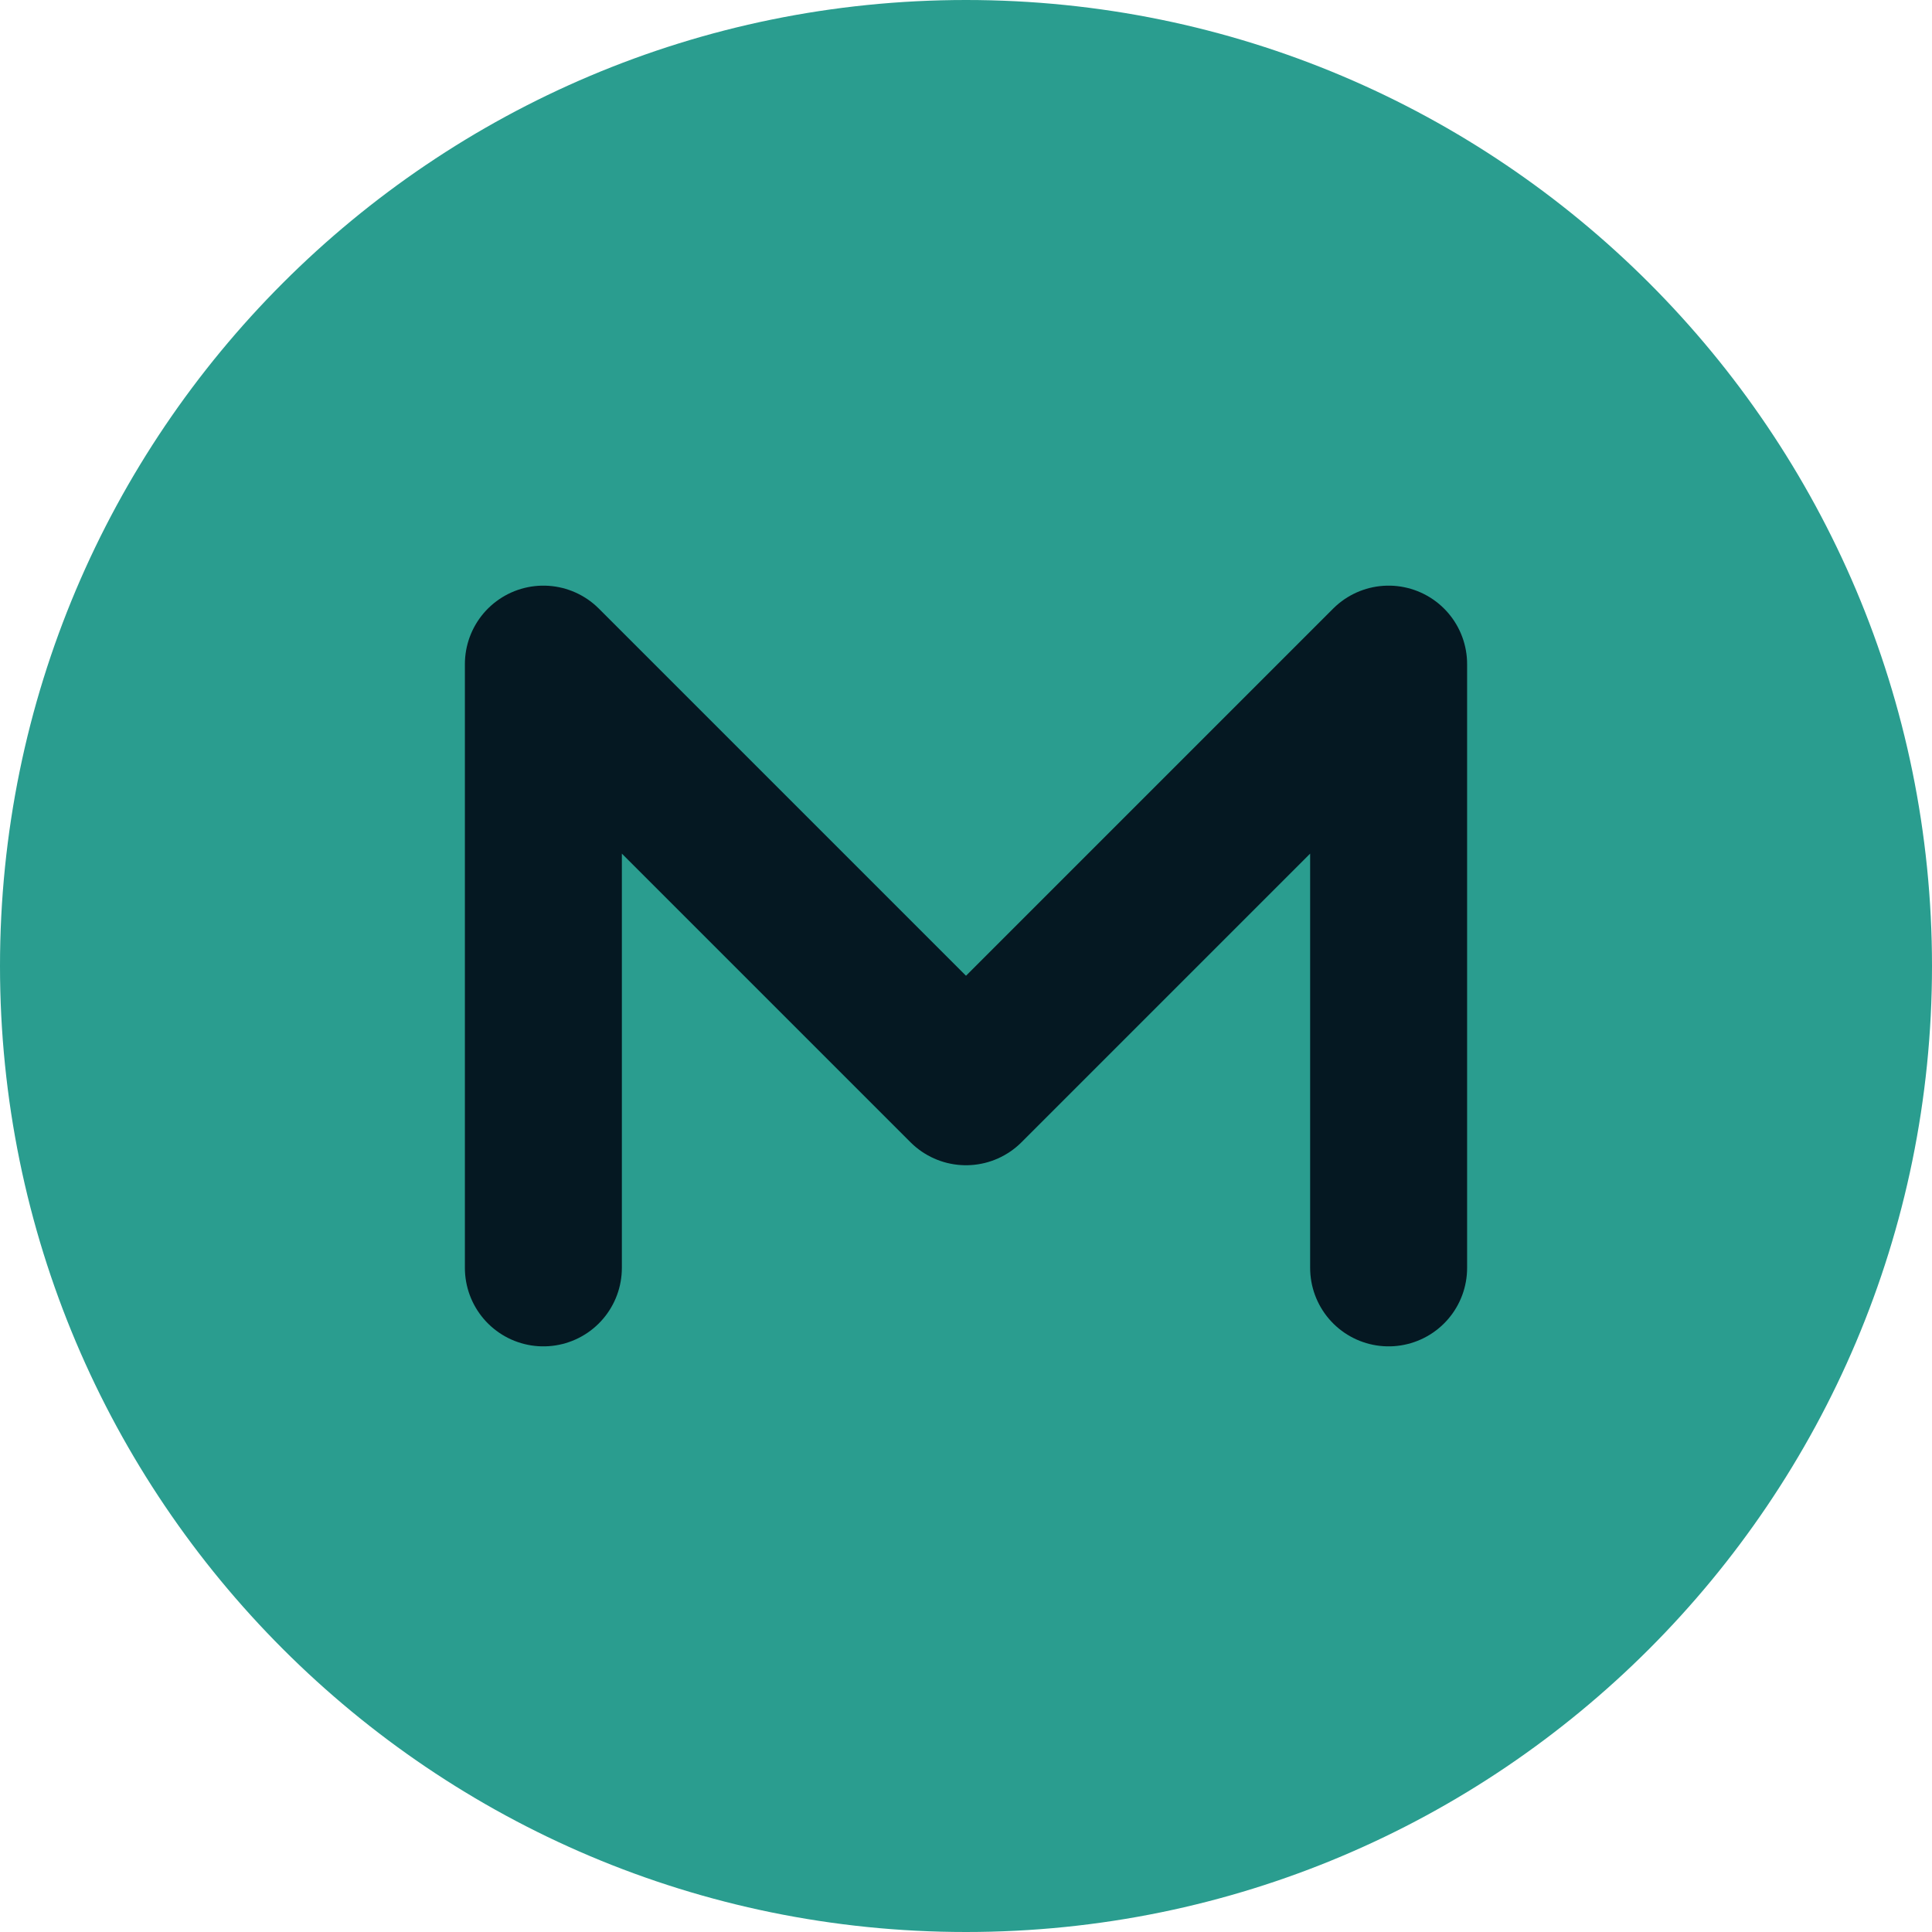
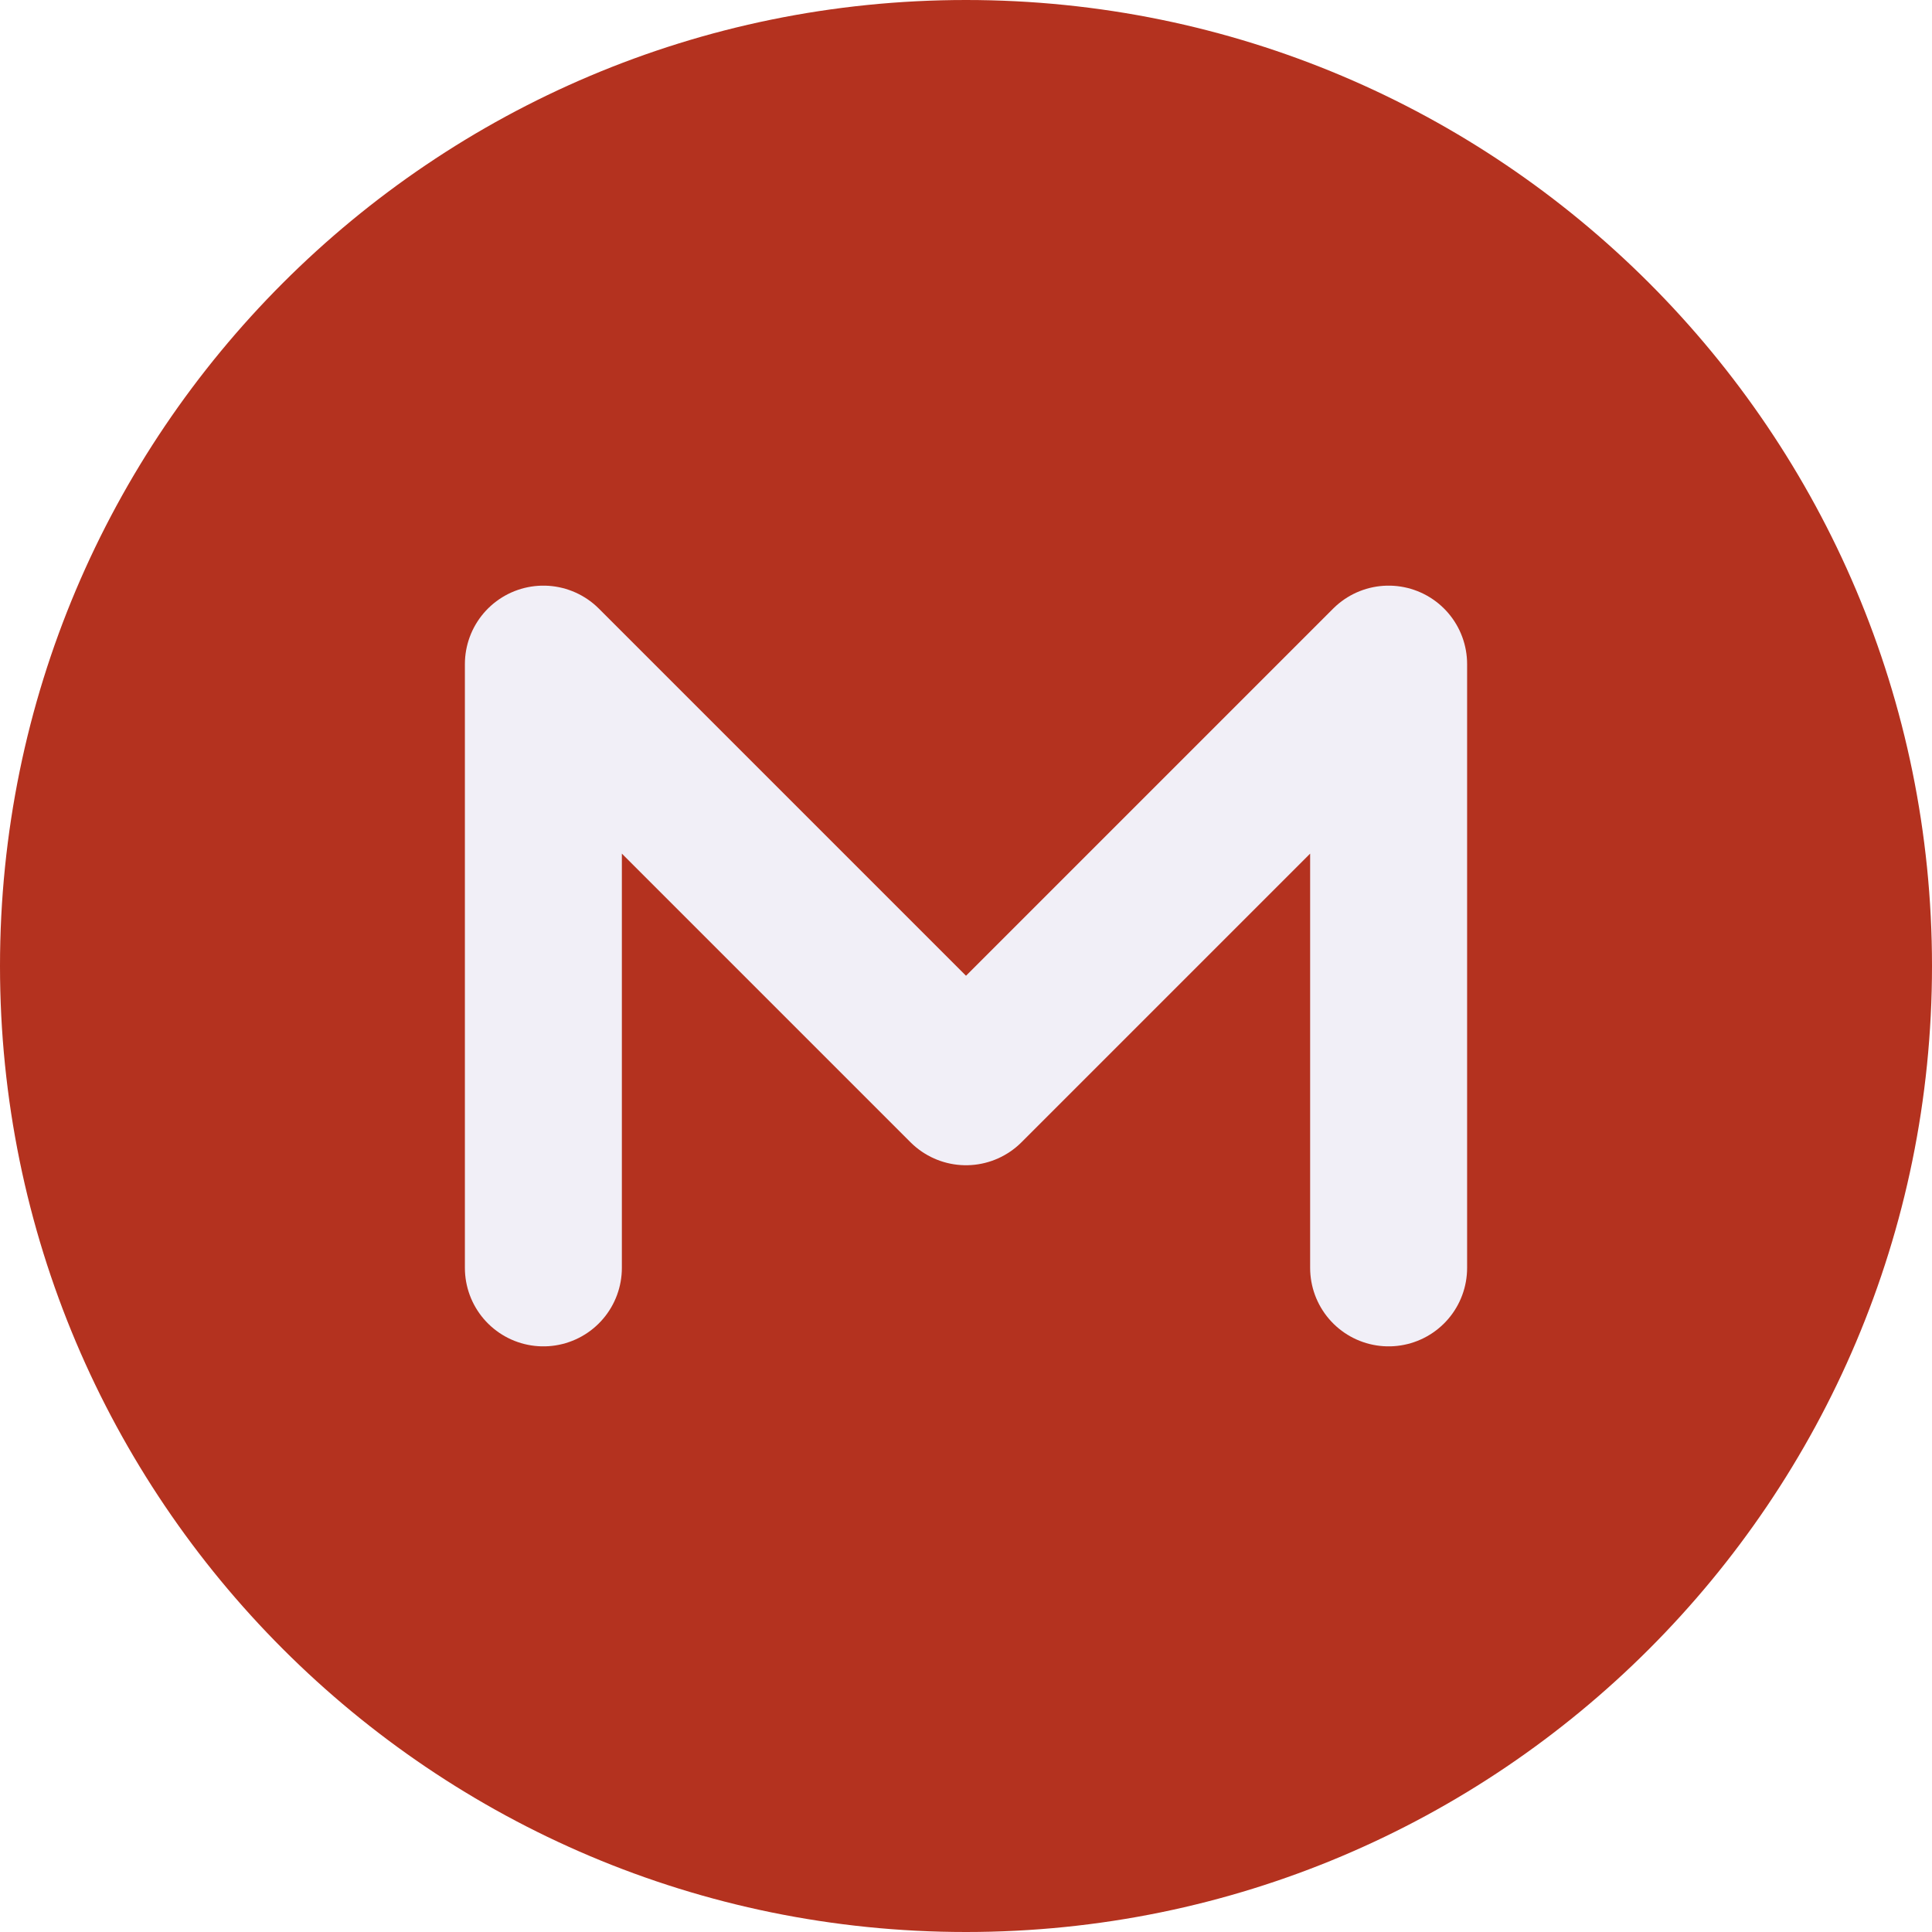
<svg xmlns="http://www.w3.org/2000/svg" viewBox="0 0 32 32" width="32" height="32">
-   <circle cx="16" cy="16" r="16" fill="#2a9d8f" />
-   <path d="M9 21V11l7 7 7-7v10" fill="none" stroke="#051822" stroke-width="2.6" stroke-linecap="round" stroke-linejoin="round" />
+   <circle cx="16" cy="16" r="16" fill="#b4321f" />
+   <path d="M9 21V11l7 7 7-7v10" fill="none" stroke="#f1eff7" stroke-width="2.6" stroke-linecap="round" stroke-linejoin="round" />
</svg>
